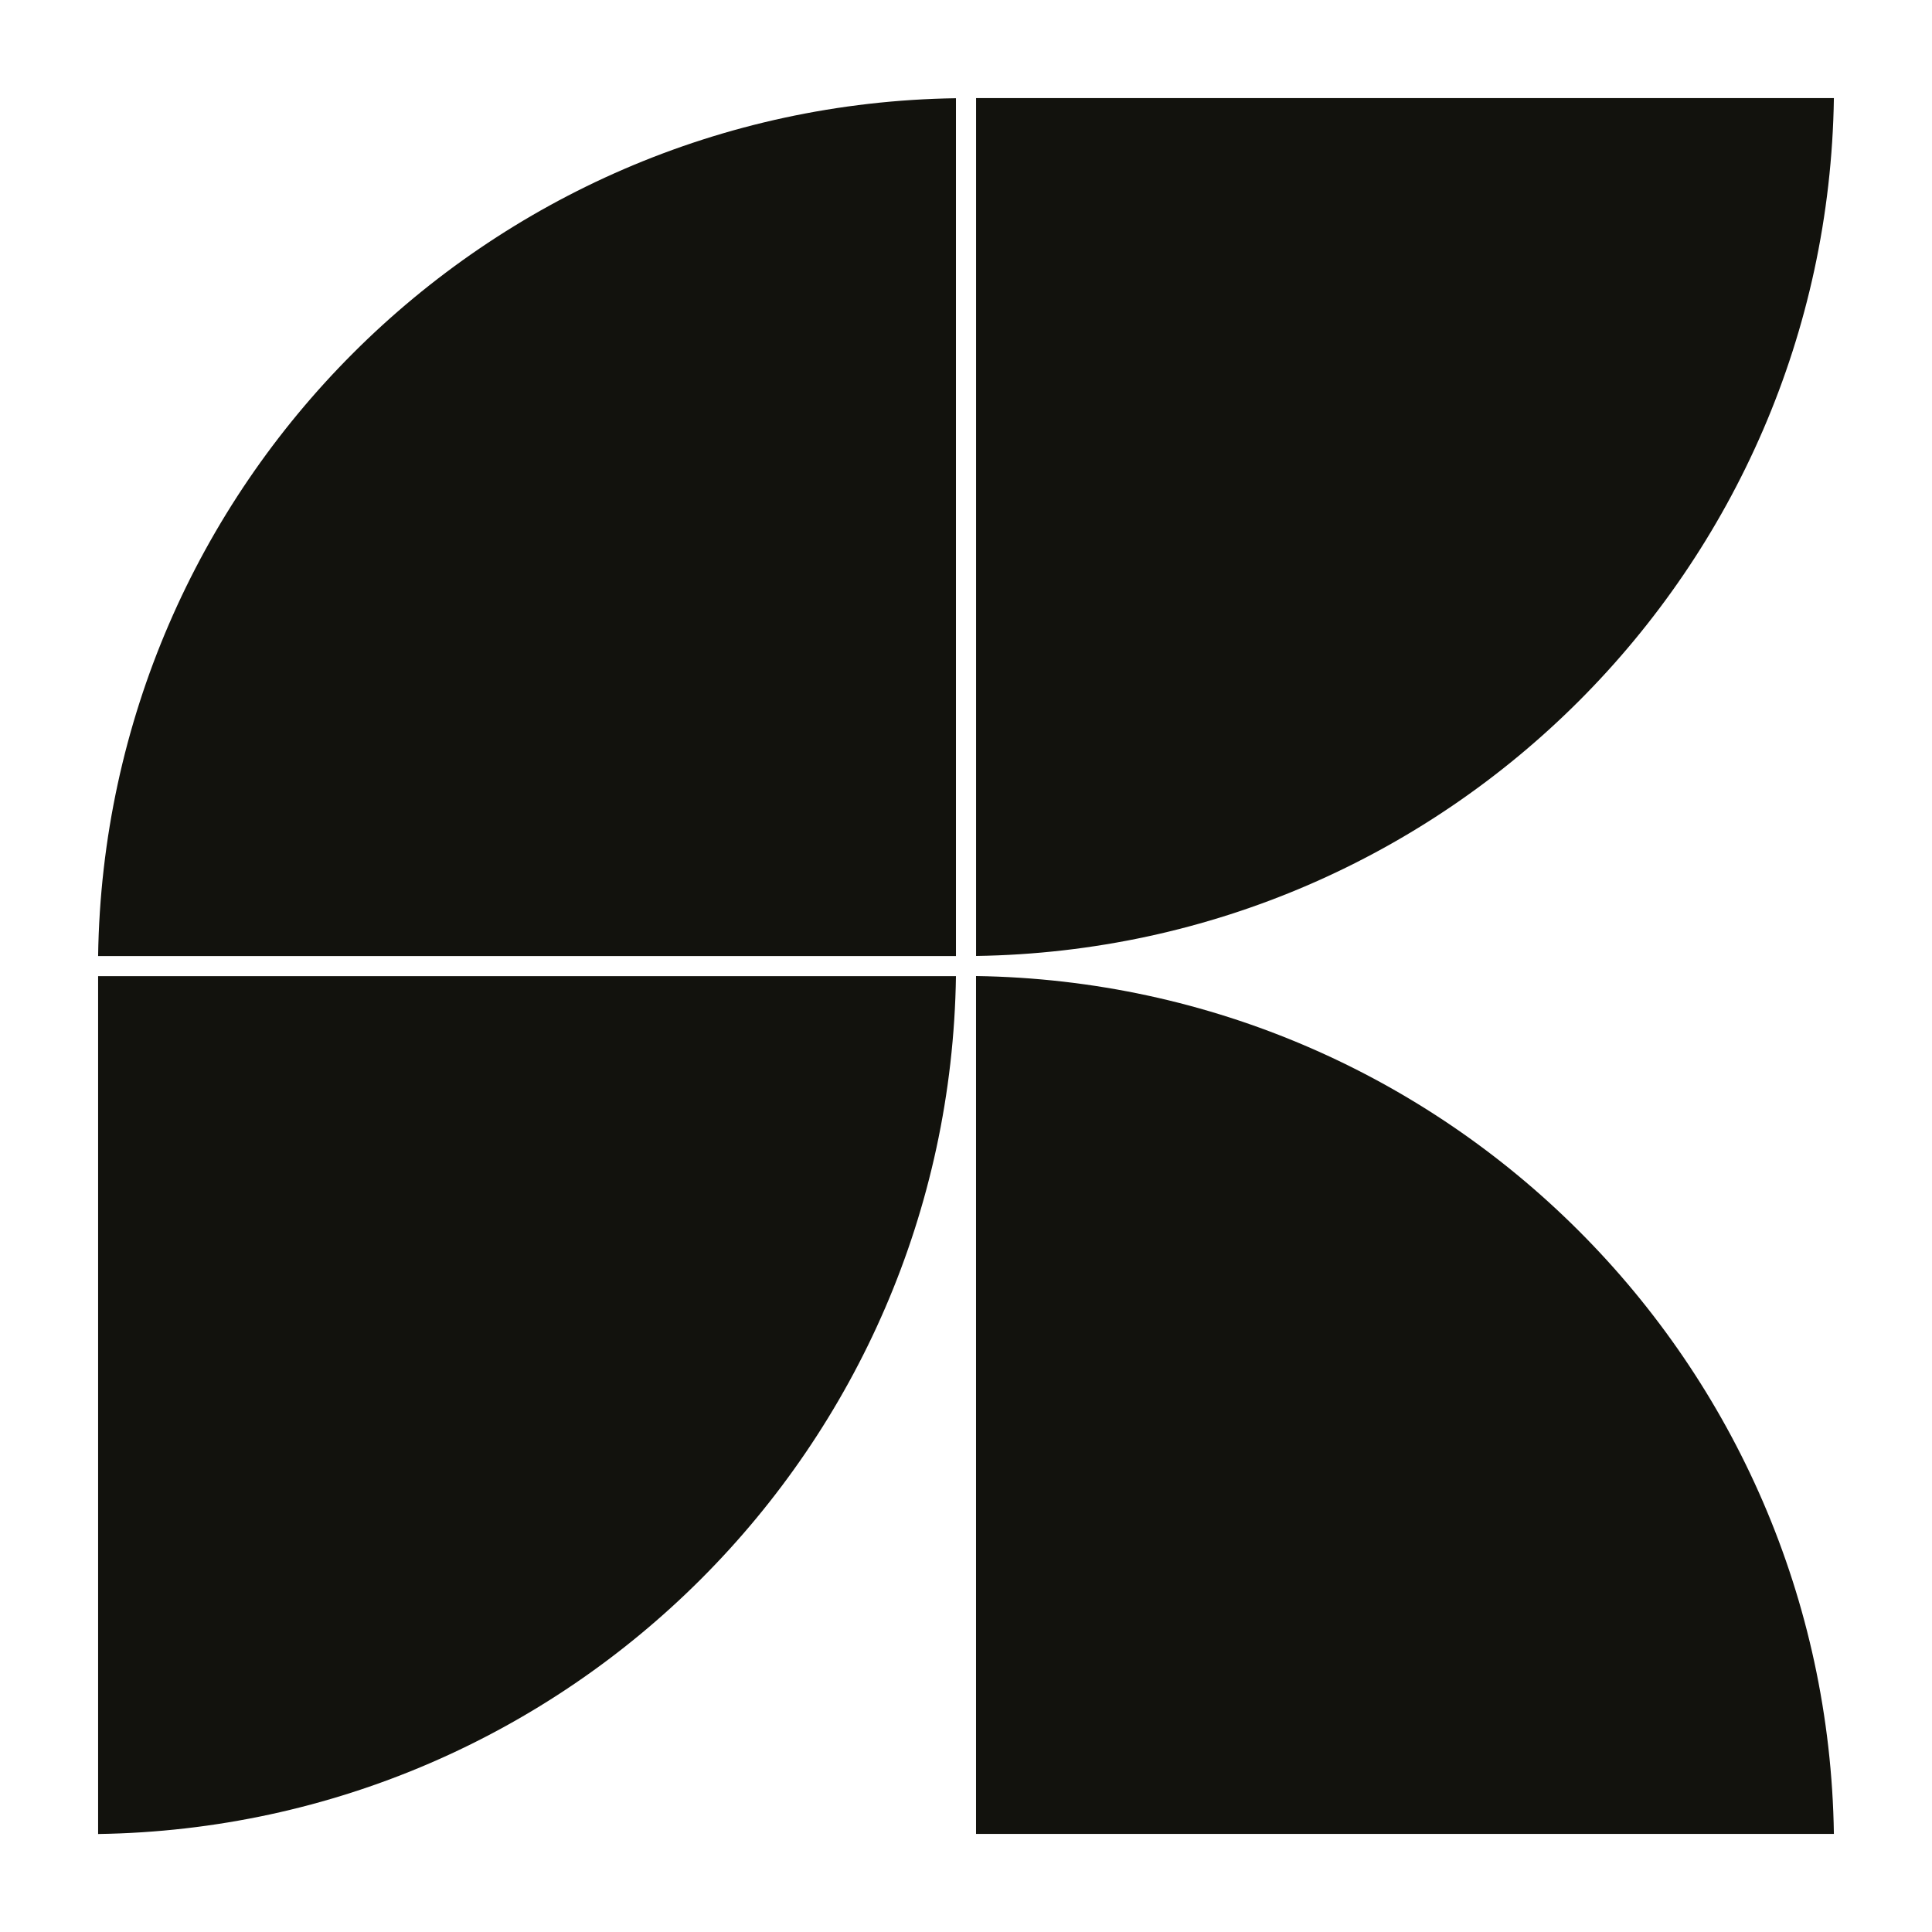
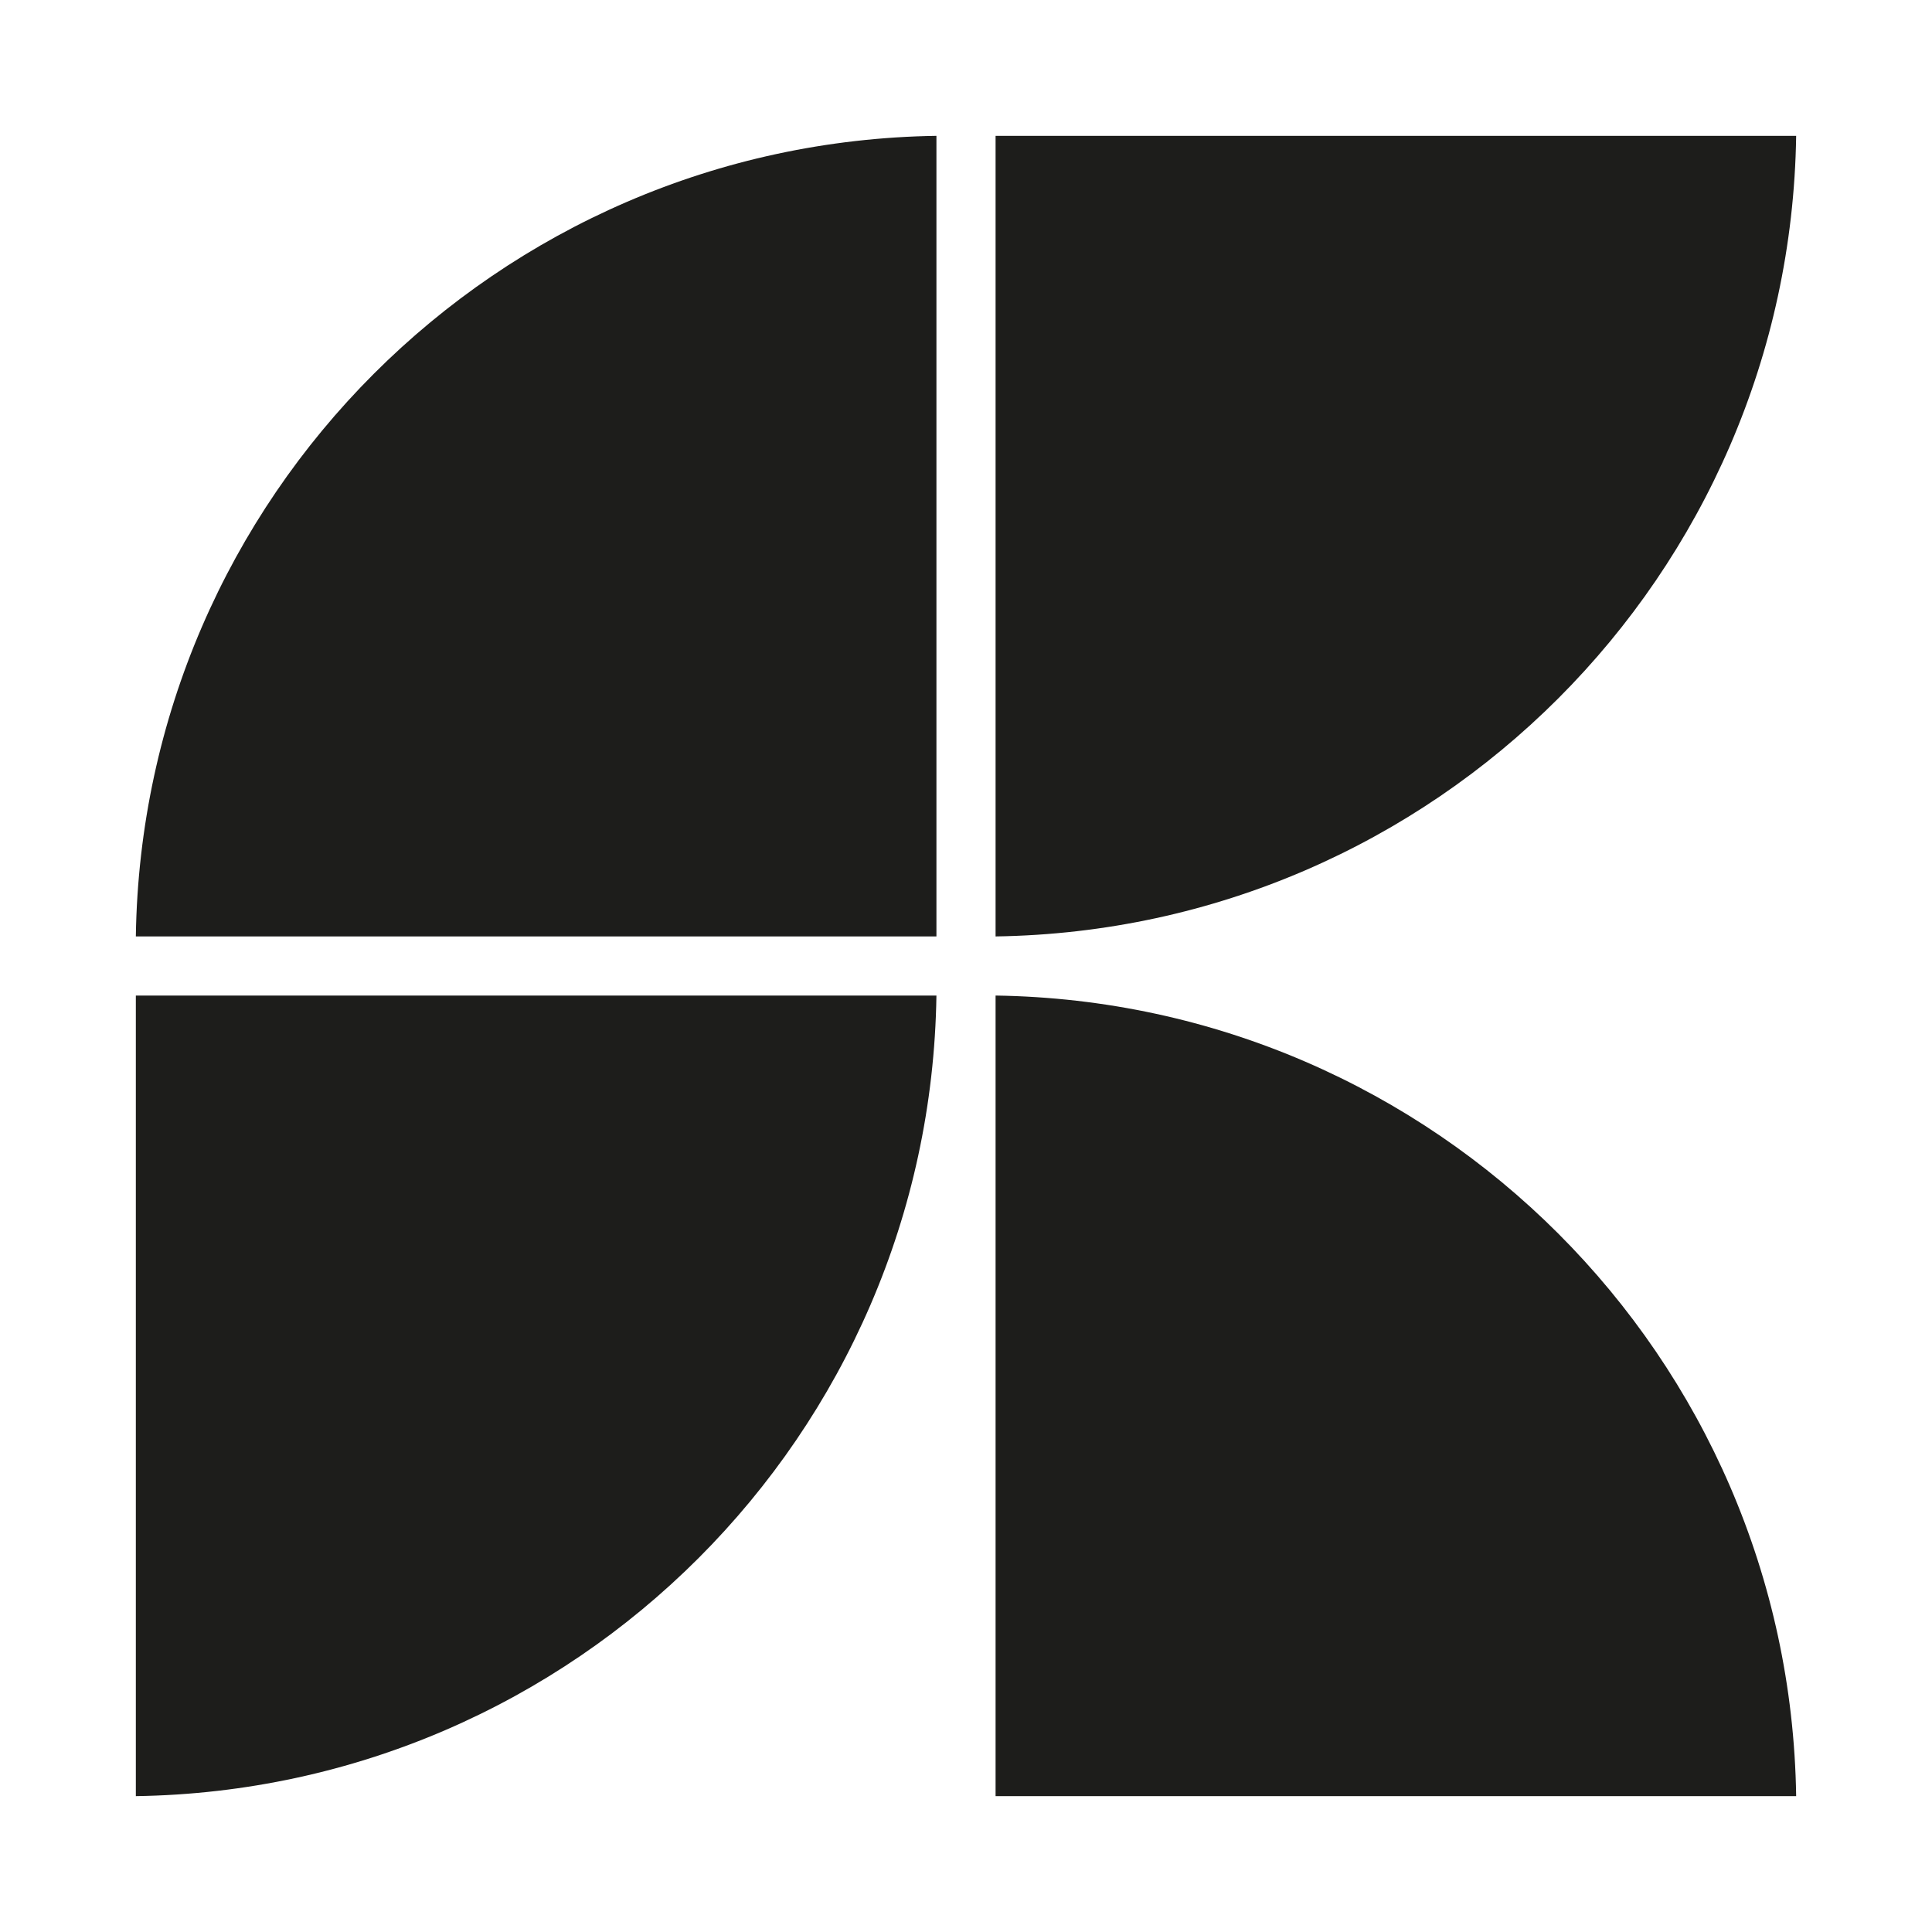
<svg xmlns="http://www.w3.org/2000/svg" version="1.1" width="512" height="512">
-   <svg width="512" height="512" viewBox="0 0 512 512" fill="none">
-     <path d="M258.67 253.34V26H486C484.16 150.79 383.45 251.49 258.67 253.34Z" fill="#12120D" />
-     <path d="M486 486H258.66V258.66C383.45 260.5 484.15 361.21 486 486Z" fill="#12120D" />
-     <path d="M253.34 26.03V253.37H26C27.84 128.58 128.55 27.88 253.34 26.03Z" fill="#12120D" />
-     <path d="M26 486.03V258.69H253.34C251.5 383.48 150.79 484.18 26 486.03Z" fill="#12120D" />
+   <svg version="1.1" width="512" height="512">
+     <svg width="512" height="512" viewBox="0 0 512 512" fill="none">
+       <path d="M263.838 248.164V36H476.001C474.284 152.438 380.275 246.447 263.838 248.164Z" fill="#1D1D1B" />
+       <path d="M476.001 475.995H263.838V263.831C380.275 265.548 474.284 359.557 476.001 475.995Z" fill="#1D1D1B" />
+       <path d="M248.163 36V248.164H36C37.717 131.726 131.726 37.717 248.163 36Z" fill="#1D1D1B" />
+       <path d="M36 475.995V263.831H248.163C246.446 380.269 152.437 474.278 36 475.995Z" fill="#1D1D1B" />
+     </svg>
  </svg>
  <style>@media (prefers-color-scheme: light) { :root { filter: none; } }
@media (prefers-color-scheme: dark) { :root { filter: invert(100%); } }
</style>
</svg>
